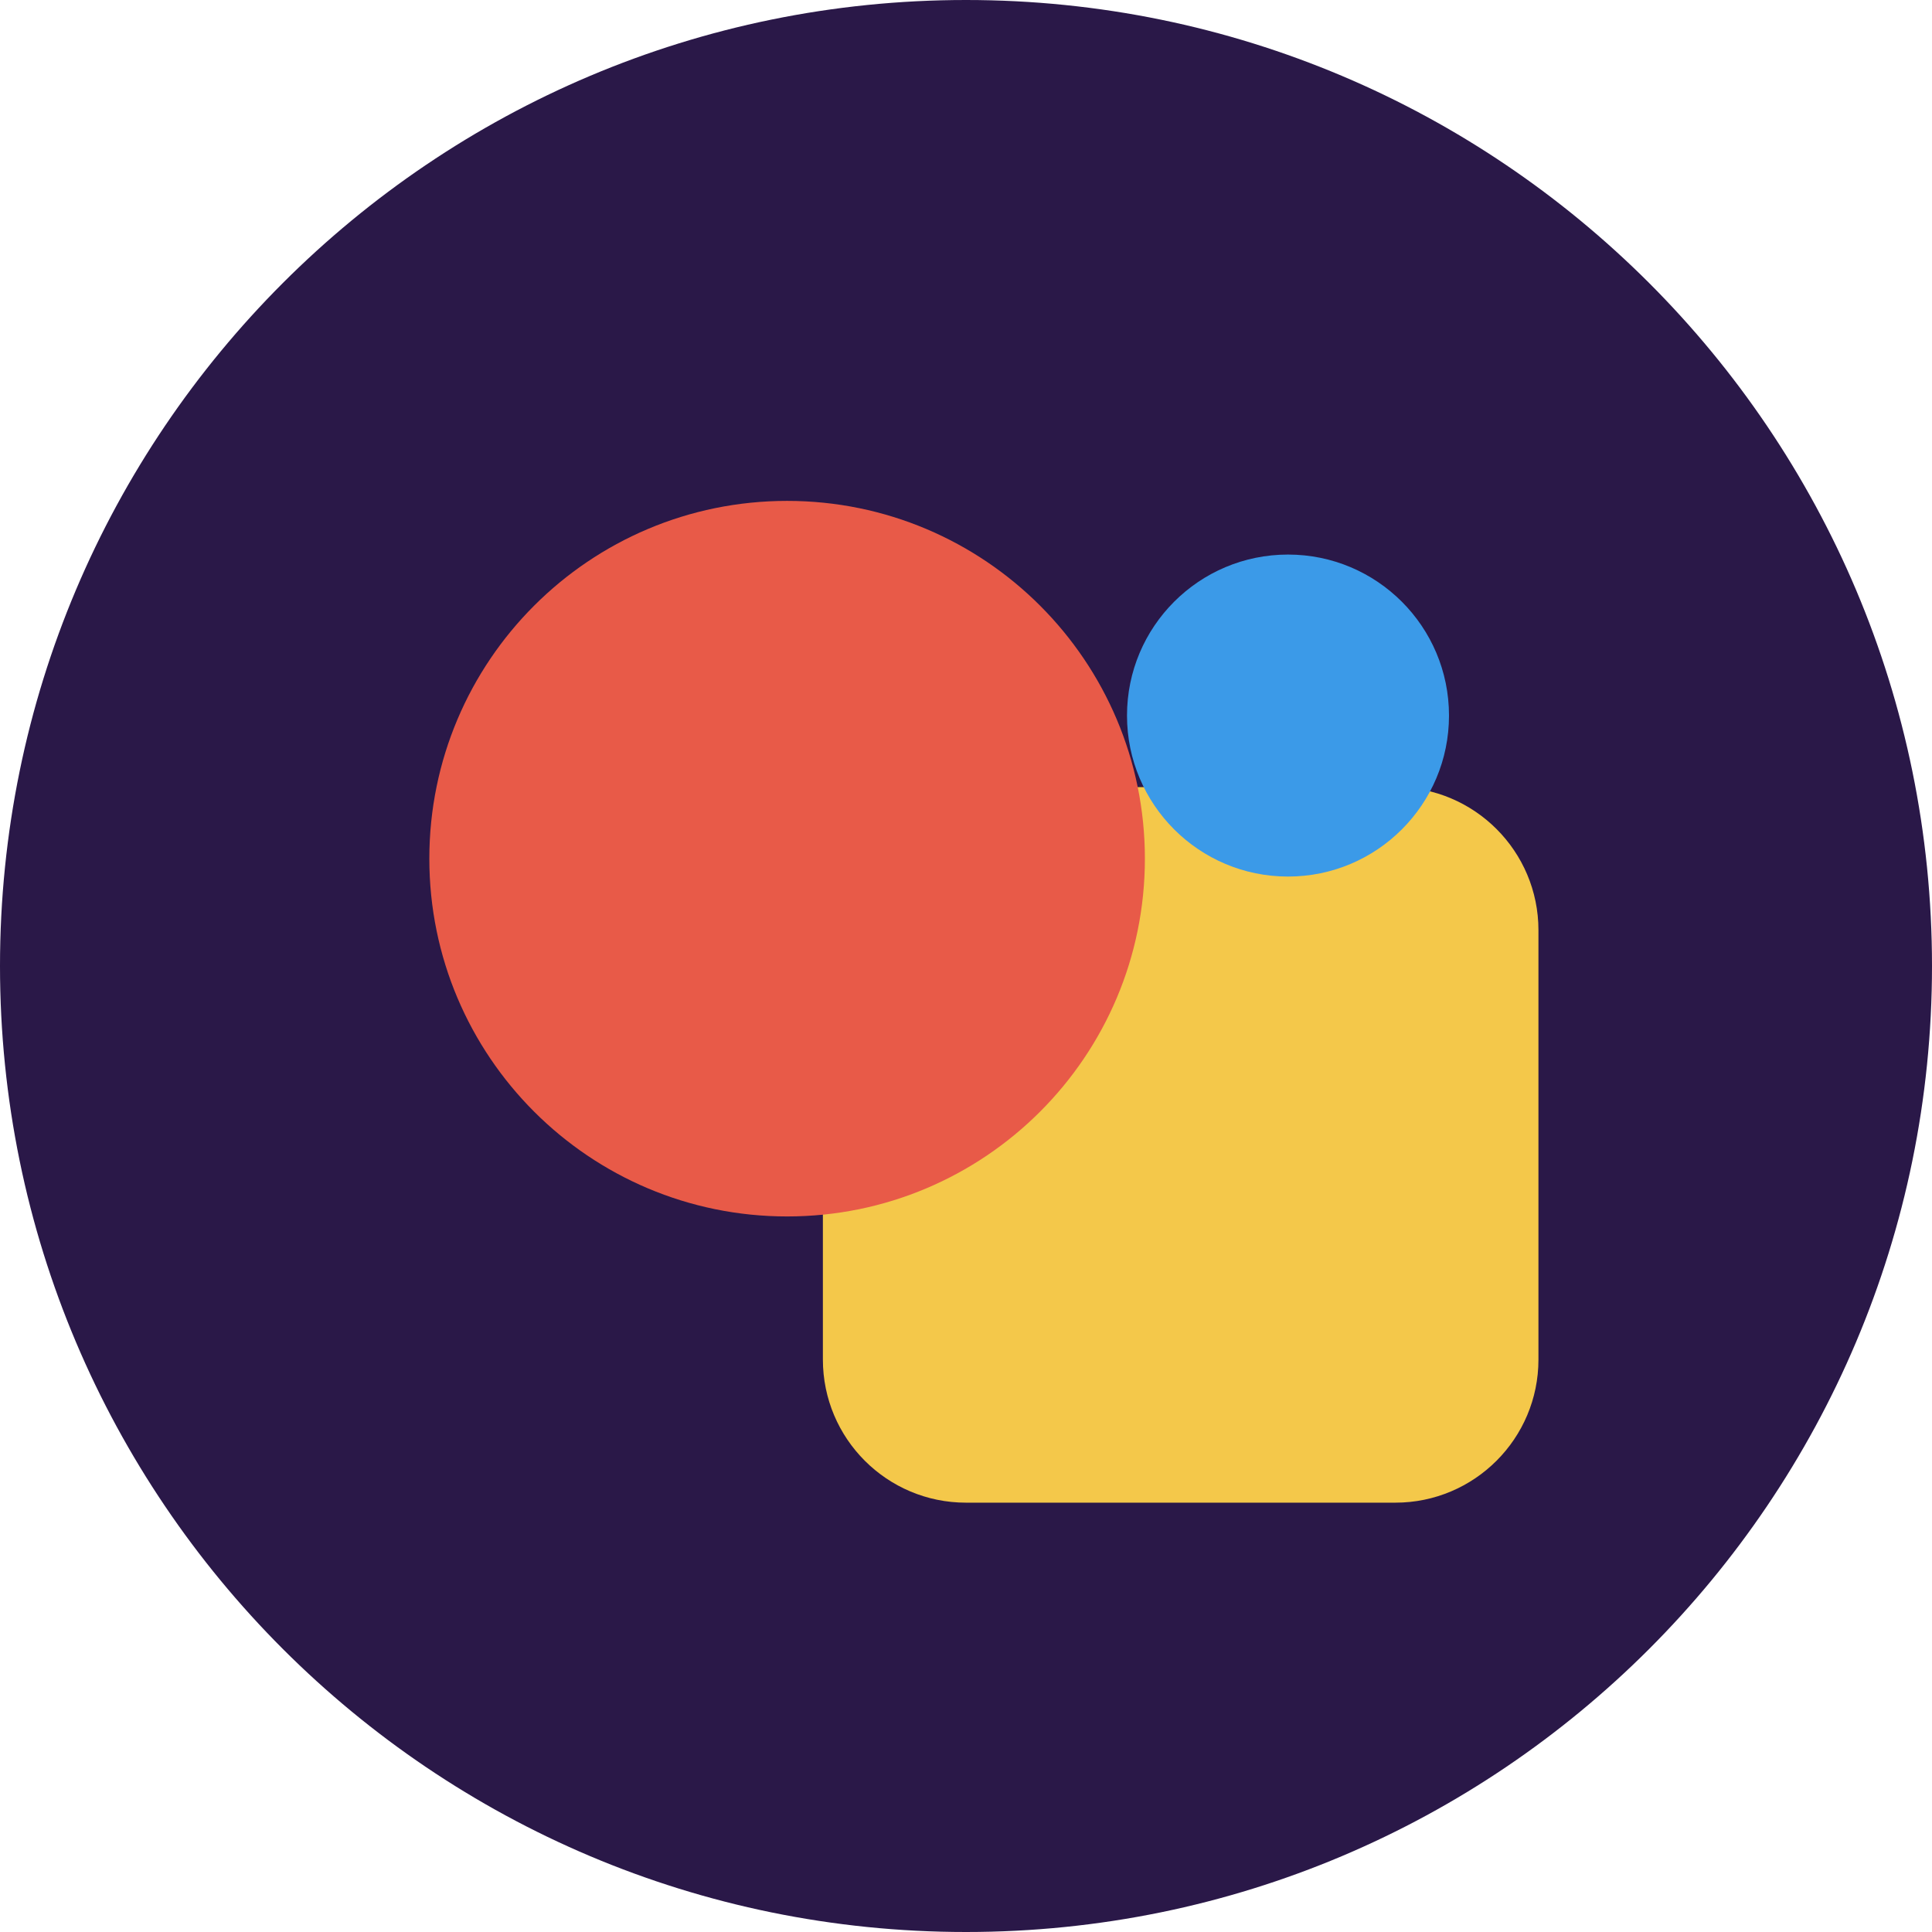
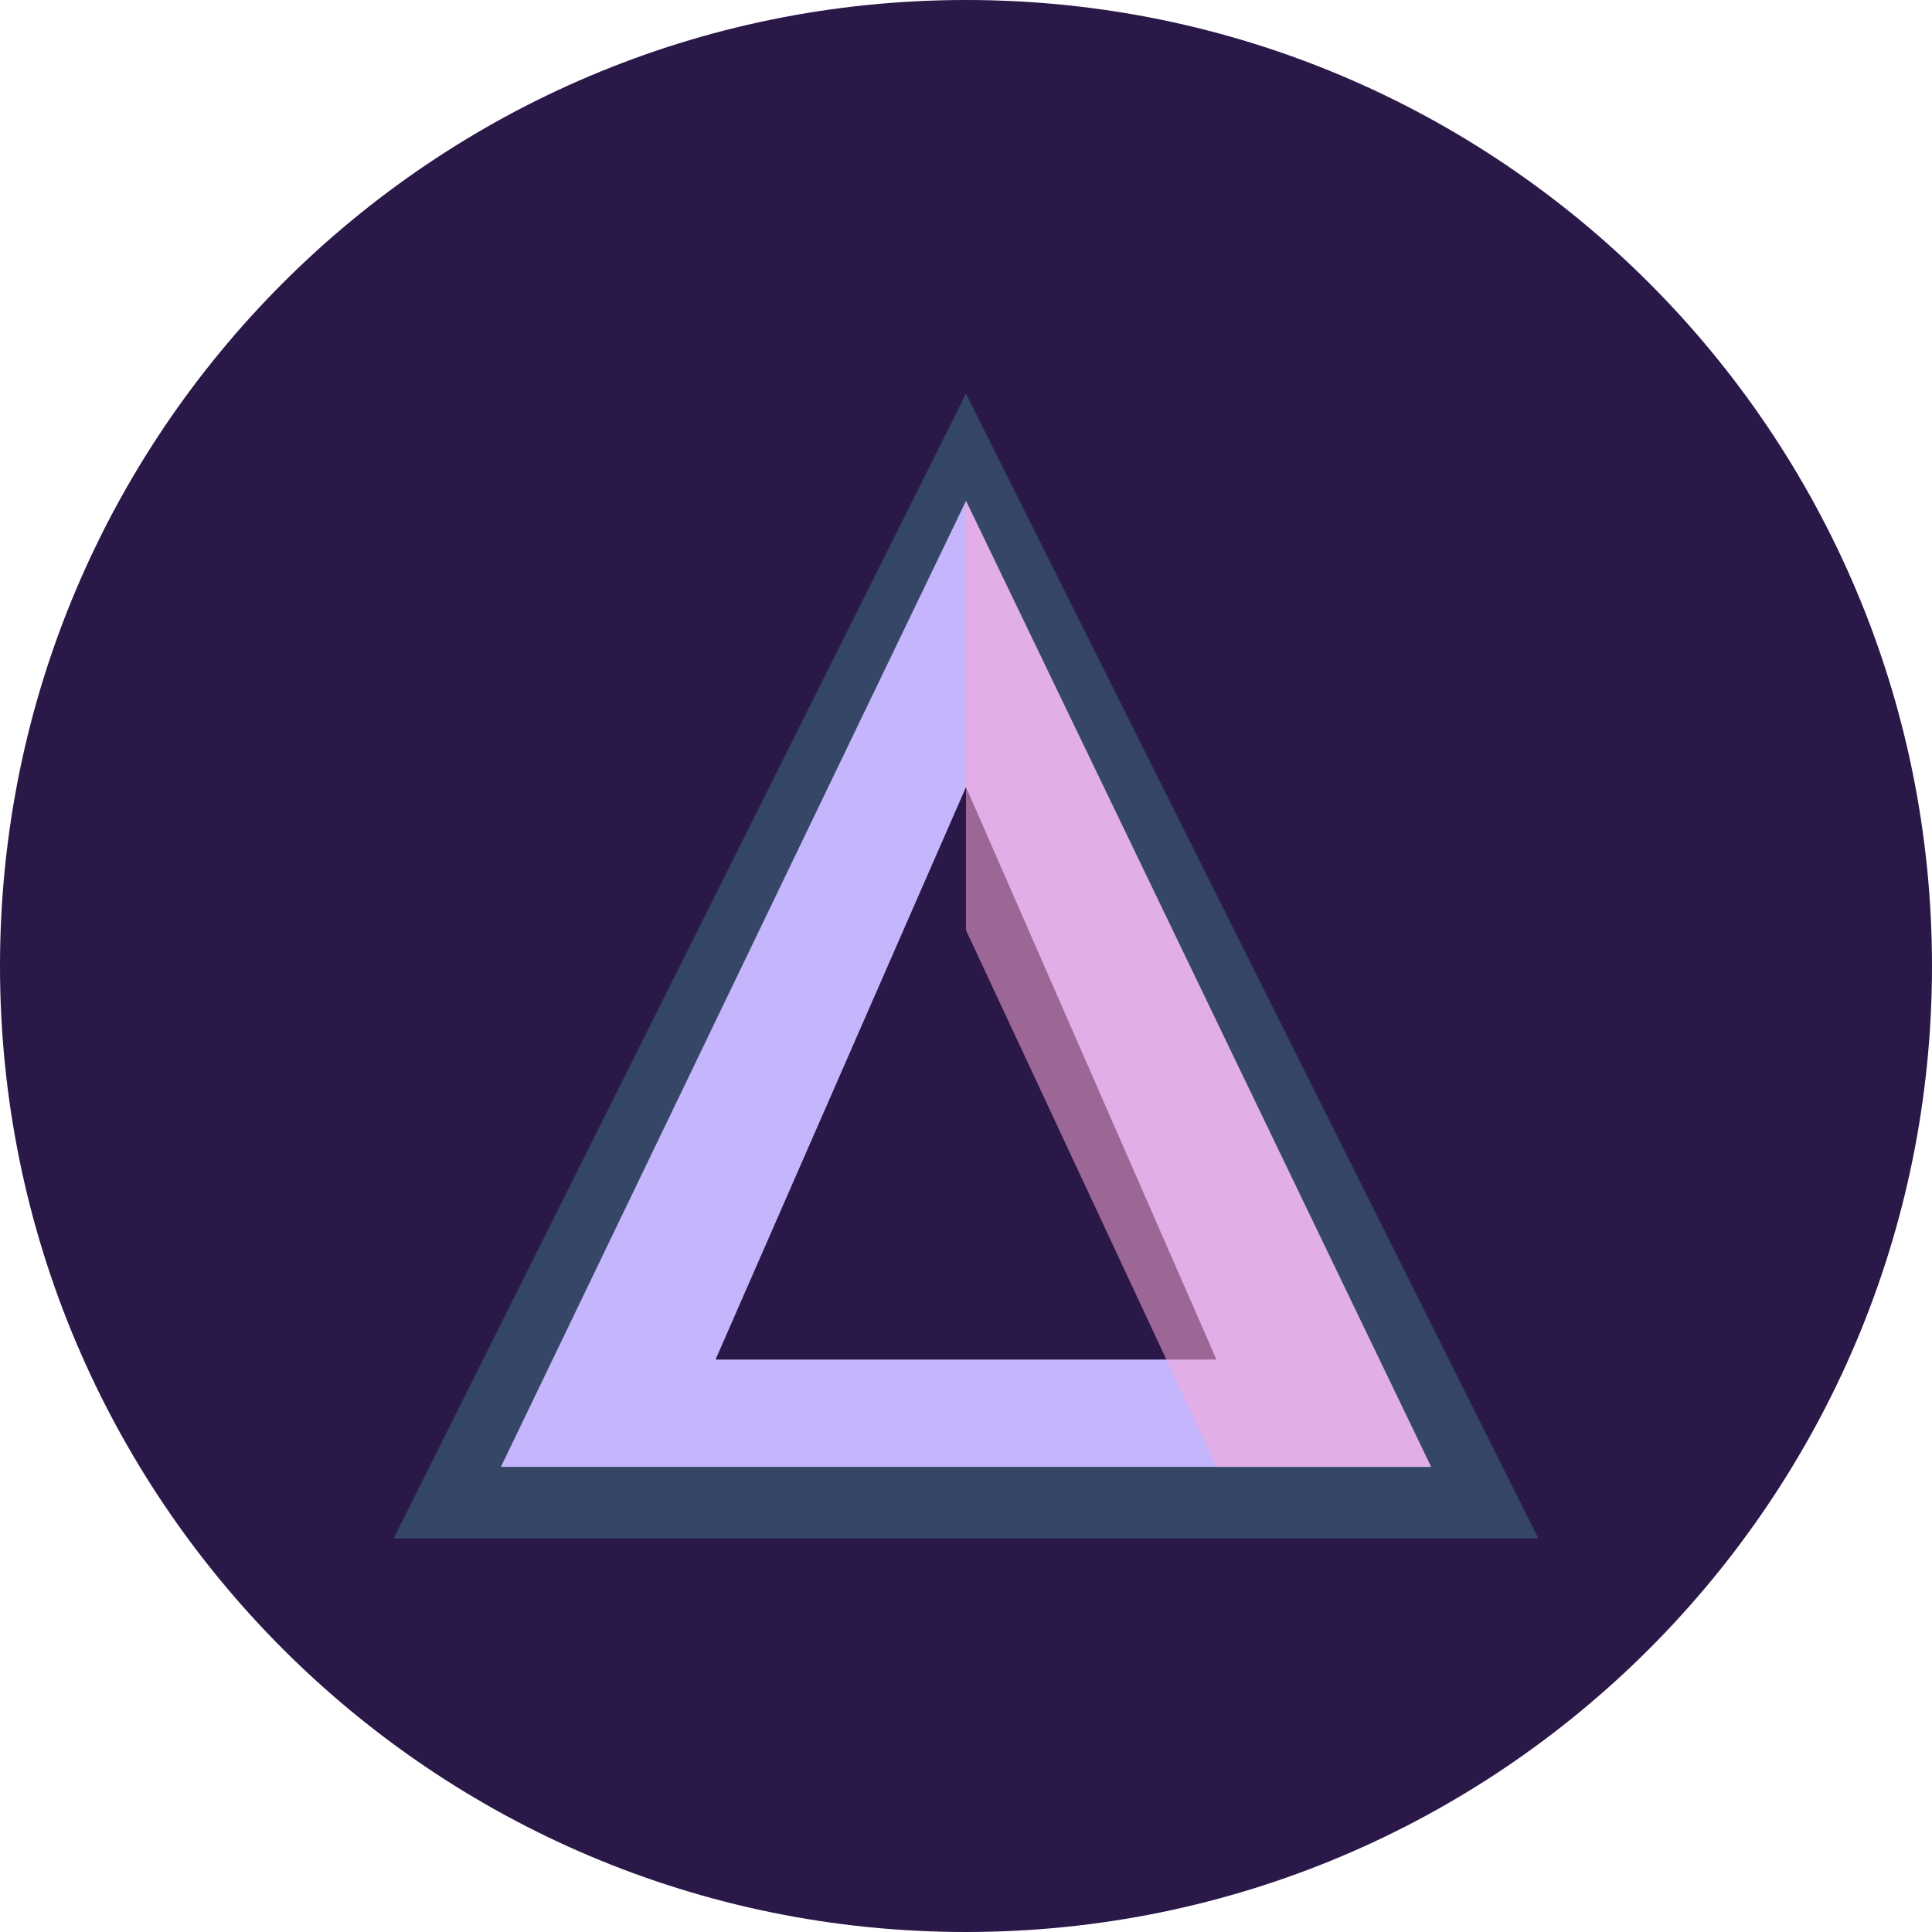
<svg xmlns="http://www.w3.org/2000/svg" viewBox="0 0 108 108" width="512" height="512" role="img" aria-label="Arthur">
  <defs>
    <clipPath id="round">
      <circle cx="54" cy="54" r="54" />
    </clipPath>
  </defs>
  <g clip-path="url(#round)">
    <rect width="108" height="108" fill="#2A1848" />
-     <path fill="#F4C84A" d="M54 44h24a8 8 0 0 1 8 8v24a8 8 0 0 1-8 8H54a8 8 0 0 1-8-8V52a8 8 0 0 1 8-8z" />
-     <circle cx="44" cy="48" r="20" fill="#E85A48" />
-     <circle cx="72" cy="40" r="9" fill="#3B9AE8" />
+     <path fill="#5EEAD4" fill-opacity="0.22" d="M54 22L86 86H22Z" />
+     <path fill="#C4B5FD" d="M54 28L80 82H28Z" />
+     <path fill="#2A1848" d="M54 44L68 76H40Z" />
+     <path fill="#F9A8D4" fill-opacity="0.55" d="M54 28L80 82H68L54 52Z" />
  </g>
</svg>
